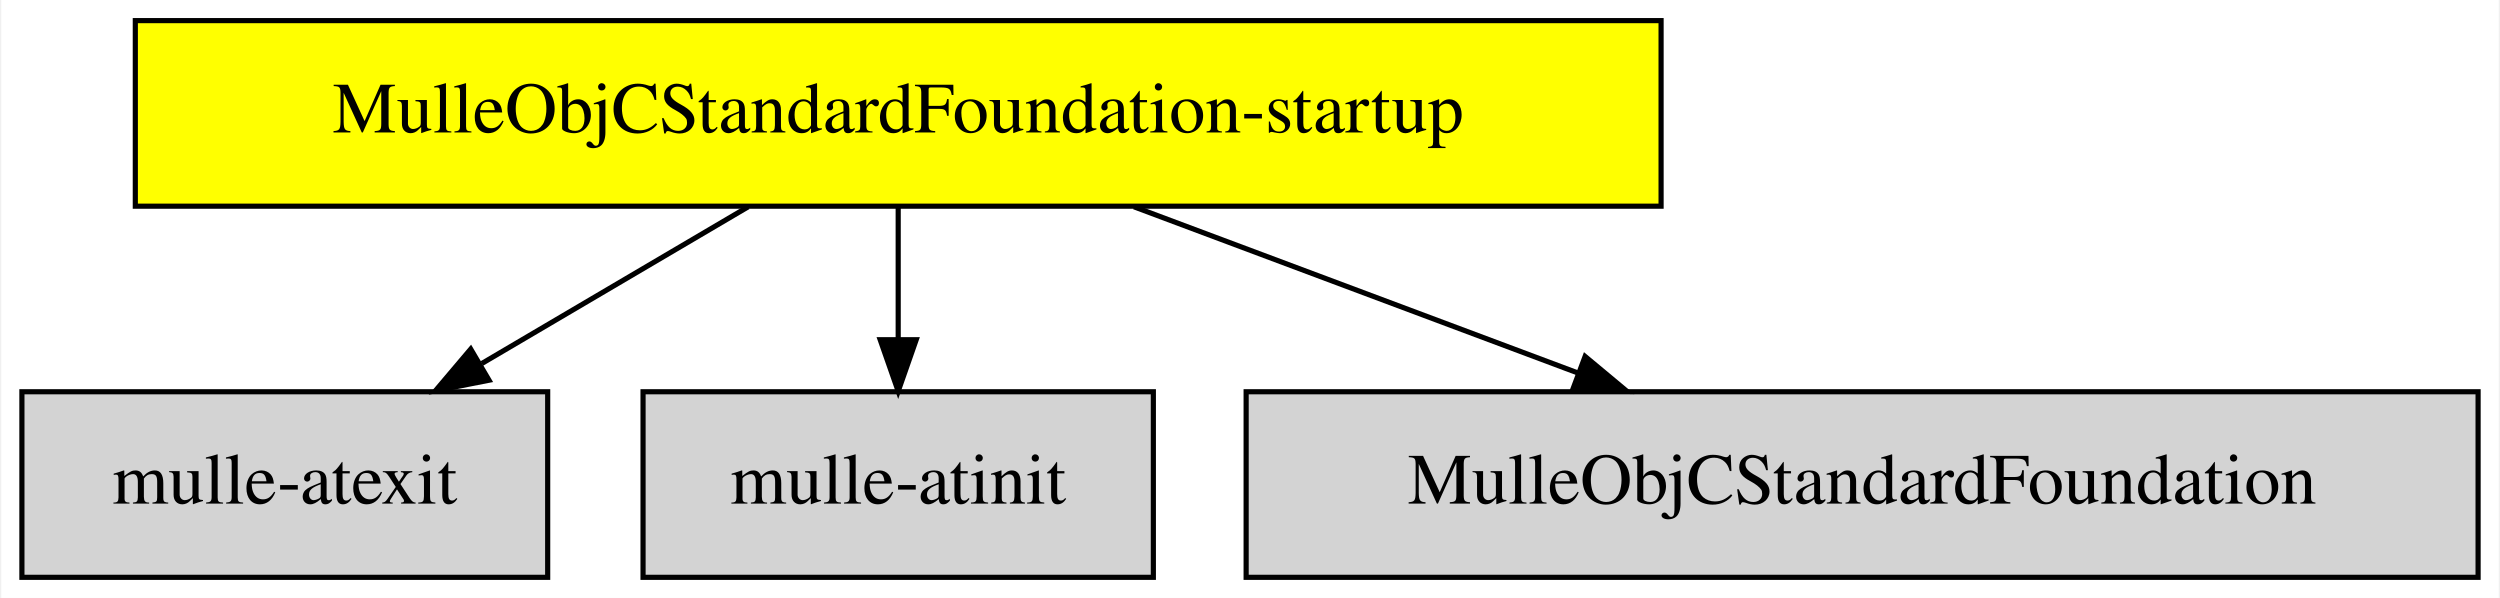
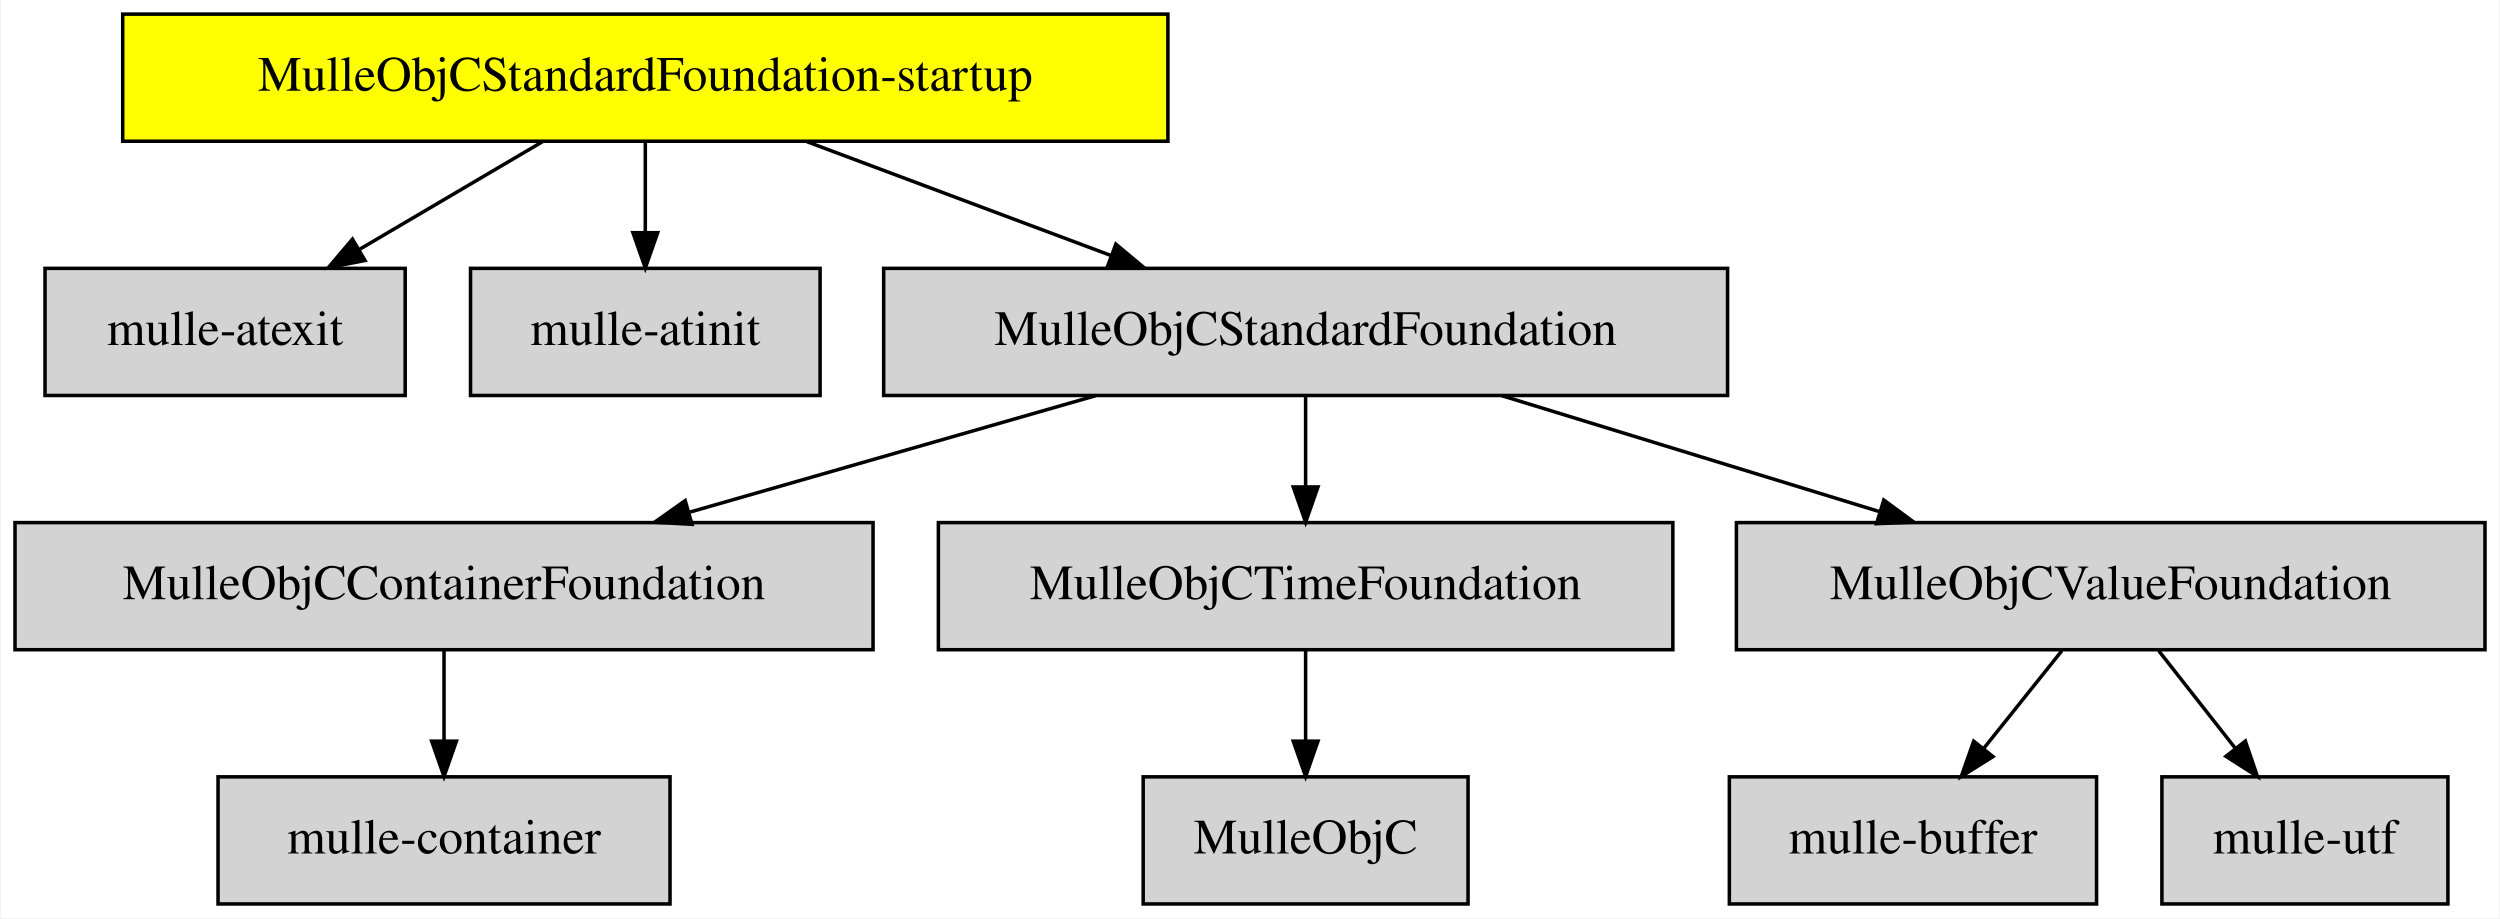
- <svg xmlns="http://www.w3.org/2000/svg" xmlns:xlink="http://www.w3.org/1999/xlink" width="485pt" height="116pt" viewBox="0.00 0.00 484.50 116.00">
-   <g id="graph0" class="graph" transform="scale(1 1) rotate(0) translate(4 112)">
-     <polygon fill="white" stroke="transparent" points="-4,4 -4,-112 480.5,-112 480.5,4 -4,4" />
+ <svg xmlns="http://www.w3.org/2000/svg" xmlns:xlink="http://www.w3.org/1999/xlink" width="708pt" height="260pt" viewBox="0.00 0.00 707.50 260.00">
+   <g id="graph0" class="graph" transform="scale(1 1) rotate(0) translate(4 256)">
+     <polygon fill="white" stroke="transparent" points="-4,4 -4,-256 703.5,-256 703.5,4 -4,4" />
    <g id="node1" class="node">
-       <polygon fill="yellow" stroke="black" points="318,-108 22,-108 22,-72 318,-72 318,-108" />
-       <text text-anchor="middle" x="170" y="-86.3" font-family="Times,serif" font-size="14.00">MulleObjCStandardFoundation-startup</text>
+       <polygon fill="yellow" stroke="black" points="326.5,-252 30.5,-252 30.5,-216 326.5,-216 326.5,-252" />
+       <text text-anchor="middle" x="178.5" y="-230.3" font-family="Times,serif" font-size="14.00">MulleObjCStandardFoundation-startup</text>
    </g>
    <g id="node2" class="node">
      <g id="a_node2">
        <a xlink:href="https://github.com/mulle-core/mulle-atexit" xlink:title="mulle-atexit">
-           <polygon fill="lightgrey" stroke="black" points="102,-36 0,-36 0,0 102,0 102,-36" />
-           <text text-anchor="middle" x="51" y="-14.3" font-family="Times,serif" font-size="14.00">mulle-atexit</text>
+           <polygon fill="lightgrey" stroke="black" points="110.5,-180 8.5,-180 8.5,-144 110.5,-144 110.5,-180" />
+           <text text-anchor="middle" x="59.5" y="-158.3" font-family="Times,serif" font-size="14.00">mulle-atexit</text>
+         </a>
+       </g>
+     </g>
+     <g id="edge5" class="edge">
+       <path fill="none" stroke="black" d="M149.39,-215.88C133.83,-206.72 114.48,-195.34 97.72,-185.48" />
+       <polygon fill="black" stroke="black" points="99.12,-182.24 88.72,-180.19 95.57,-188.28 99.12,-182.24" />
+     </g>
+     <g id="node3" class="node">
+       <g id="a_node3">
+         <a xlink:href="https://github.com/mulle-core/mulle-atinit" xlink:title="mulle-atinit">
+           <polygon fill="lightgrey" stroke="black" points="228,-180 129,-180 129,-144 228,-144 228,-180" />
+           <text text-anchor="middle" x="178.5" y="-158.3" font-family="Times,serif" font-size="14.00">mulle-atinit</text>
+         </a>
+       </g>
+     </g>
+     <g id="edge6" class="edge">
+       <path fill="none" stroke="black" d="M178.5,-215.7C178.5,-207.98 178.5,-198.71 178.5,-190.11" />
+       <polygon fill="black" stroke="black" points="182,-190.1 178.5,-180.1 175,-190.1 182,-190.1" />
+     </g>
+     <g id="node8" class="node">
+       <g id="a_node8">
+         <a xlink:href="https://github.com/MulleFoundation/MulleObjCStandardFoundation" xlink:title="MulleObjCStandardFoundation">
+           <polygon fill="lightgrey" stroke="black" points="485,-180 246,-180 246,-144 485,-144 485,-180" />
+           <text text-anchor="middle" x="365.5" y="-158.3" font-family="Times,serif" font-size="14.00">MulleObjCStandardFoundation</text>
+         </a>
+       </g>
+     </g>
+     <g id="edge7" class="edge">
+       <path fill="none" stroke="black" d="M224.25,-215.88C250.26,-206.14 283.03,-193.87 310.45,-183.61" />
+       <polygon fill="black" stroke="black" points="311.76,-186.85 319.9,-180.07 309.31,-180.3 311.76,-186.85" />
+     </g>
+     <g id="node4" class="node">
+       <g id="a_node4">
+         <a xlink:href="https://github.com/mulle-c/mulle-buffer" xlink:title="mulle-buffer">
+           <polygon fill="lightgrey" stroke="black" points="589.5,-36 485.5,-36 485.5,0 589.5,0 589.5,-36" />
+           <text text-anchor="middle" x="537.5" y="-14.3" font-family="Times,serif" font-size="14.00">mulle-buffer</text>
+         </a>
+       </g>
+     </g>
+     <g id="node5" class="node">
+       <g id="a_node5">
+         <a xlink:href="https://github.com/mulle-c/mulle-container" xlink:title="mulle-container">
+           <polygon fill="lightgrey" stroke="black" points="185.5,-36 57.5,-36 57.5,0 185.5,0 185.5,-36" />
+           <text text-anchor="middle" x="121.5" y="-14.3" font-family="Times,serif" font-size="14.00">mulle-container</text>
+         </a>
+       </g>
+     </g>
+     <g id="node6" class="node">
+       <g id="a_node6">
+         <a xlink:href="https://github.com/MulleFoundation/MulleObjCContainerFoundation" xlink:title="MulleObjCContainerFoundation">
+           <polygon fill="lightgrey" stroke="black" points="243,-108 0,-108 0,-72 243,-72 243,-108" />
+           <text text-anchor="middle" x="121.5" y="-86.3" font-family="Times,serif" font-size="14.00">MulleObjCContainerFoundation</text>
        </a>
      </g>
    </g>
    <g id="edge1" class="edge">
-       <path fill="none" stroke="black" d="M140.89,-71.88C125.33,-62.72 105.98,-51.34 89.22,-41.48" />
-       <polygon fill="black" stroke="black" points="90.62,-38.24 80.22,-36.19 87.07,-44.28 90.62,-38.24" />
+       <path fill="none" stroke="black" d="M121.5,-71.7C121.5,-63.98 121.5,-54.71 121.5,-46.11" />
+       <polygon fill="black" stroke="black" points="125,-46.1 121.5,-36.1 118,-46.1 125,-46.1" />
    </g>
-     <g id="node3" class="node">
-       <g id="a_node3">
-         <a xlink:href="https://github.com/mulle-core/mulle-atinit" xlink:title="mulle-atinit">
-           <polygon fill="lightgrey" stroke="black" points="219.5,-36 120.5,-36 120.5,0 219.5,0 219.5,-36" />
-           <text text-anchor="middle" x="170" y="-14.3" font-family="Times,serif" font-size="14.00">mulle-atinit</text>
+     <g id="node7" class="node">
+       <g id="a_node7">
+         <a xlink:href="https://github.com/mulle-objc/MulleObjC" xlink:title="MulleObjC">
+           <polygon fill="lightgrey" stroke="black" points="411.5,-36 319.5,-36 319.5,0 411.5,0 411.5,-36" />
+           <text text-anchor="middle" x="365.5" y="-14.3" font-family="Times,serif" font-size="14.00">MulleObjC</text>
        </a>
      </g>
    </g>
    <g id="edge2" class="edge">
-       <path fill="none" stroke="black" d="M170,-71.7C170,-63.98 170,-54.71 170,-46.11" />
-       <polygon fill="black" stroke="black" points="173.5,-46.1 170,-36.1 166.5,-46.1 173.5,-46.1" />
+       <path fill="none" stroke="black" d="M306.12,-143.97C271.44,-134.01 227.49,-121.41 191.17,-110.99" />
+       <polygon fill="black" stroke="black" points="191.72,-107.5 181.14,-108.11 189.79,-114.23 191.72,-107.5" />
    </g>
-     <g id="node4" class="node">
-       <g id="a_node4">
-         <a xlink:href="https://github.com/MulleFoundation/MulleObjCStandardFoundation" xlink:title="MulleObjCStandardFoundation">
-           <polygon fill="lightgrey" stroke="black" points="476.5,-36 237.5,-36 237.5,0 476.5,0 476.5,-36" />
-           <text text-anchor="middle" x="357" y="-14.3" font-family="Times,serif" font-size="14.00">MulleObjCStandardFoundation</text>
+     <g id="node9" class="node">
+       <g id="a_node9">
+         <a xlink:href="https://github.com/MulleFoundation/MulleObjCTimeFoundation" xlink:title="MulleObjCTimeFoundation">
+           <polygon fill="lightgrey" stroke="black" points="469.5,-108 261.5,-108 261.5,-72 469.5,-72 469.5,-108" />
+           <text text-anchor="middle" x="365.5" y="-86.3" font-family="Times,serif" font-size="14.00">MulleObjCTimeFoundation</text>
        </a>
      </g>
    </g>
    <g id="edge3" class="edge">
-       <path fill="none" stroke="black" d="M215.75,-71.88C241.76,-62.14 274.53,-49.87 301.95,-39.61" />
-       <polygon fill="black" stroke="black" points="303.26,-42.85 311.4,-36.07 300.81,-36.3 303.26,-42.85" />
+       <path fill="none" stroke="black" d="M365.5,-143.7C365.5,-135.98 365.5,-126.71 365.5,-118.11" />
+       <polygon fill="black" stroke="black" points="369,-118.1 365.5,-108.1 362,-118.1 369,-118.1" />
+     </g>
+     <g id="node10" class="node">
+       <g id="a_node10">
+         <a xlink:href="https://github.com/MulleFoundation/MulleObjCValueFoundation" xlink:title="MulleObjCValueFoundation">
+           <polygon fill="lightgrey" stroke="black" points="699.5,-108 487.5,-108 487.5,-72 699.5,-72 699.5,-108" />
+           <text text-anchor="middle" x="593.5" y="-86.3" font-family="Times,serif" font-size="14.00">MulleObjCValueFoundation</text>
+         </a>
+       </g>
+     </g>
+     <g id="edge4" class="edge">
+       <path fill="none" stroke="black" d="M420.98,-143.97C453.26,-134.06 494.11,-121.51 527.96,-111.12" />
+       <polygon fill="black" stroke="black" points="529.24,-114.39 537.77,-108.11 527.18,-107.7 529.24,-114.39" />
+     </g>
+     <g id="edge8" class="edge">
+       <path fill="none" stroke="black" d="M365.5,-71.7C365.5,-63.98 365.5,-54.71 365.5,-46.11" />
+       <polygon fill="black" stroke="black" points="369,-46.1 365.5,-36.1 362,-46.1 369,-46.1" />
+     </g>
+     <g id="edge9" class="edge">
+       <path fill="none" stroke="black" d="M579.66,-71.7C573.01,-63.39 564.92,-53.28 557.61,-44.14" />
+       <polygon fill="black" stroke="black" points="560.16,-41.73 551.18,-36.1 554.7,-46.1 560.16,-41.73" />
+     </g>
+     <g id="node11" class="node">
+       <g id="a_node11">
+         <a xlink:href="https://github.com/mulle-c/mulle-utf" xlink:title="mulle-utf">
+           <polygon fill="lightgrey" stroke="black" points="689,-36 608,-36 608,0 689,0 689,-36" />
+           <text text-anchor="middle" x="648.5" y="-14.3" font-family="Times,serif" font-size="14.00">mulle-utf</text>
+         </a>
+       </g>
+     </g>
+     <g id="edge10" class="edge">
+       <path fill="none" stroke="black" d="M607.1,-71.7C613.62,-63.39 621.57,-53.28 628.75,-44.14" />
+       <polygon fill="black" stroke="black" points="631.63,-46.13 635.06,-36.1 626.13,-41.81 631.63,-46.13" />
    </g>
  </g>
</svg>
